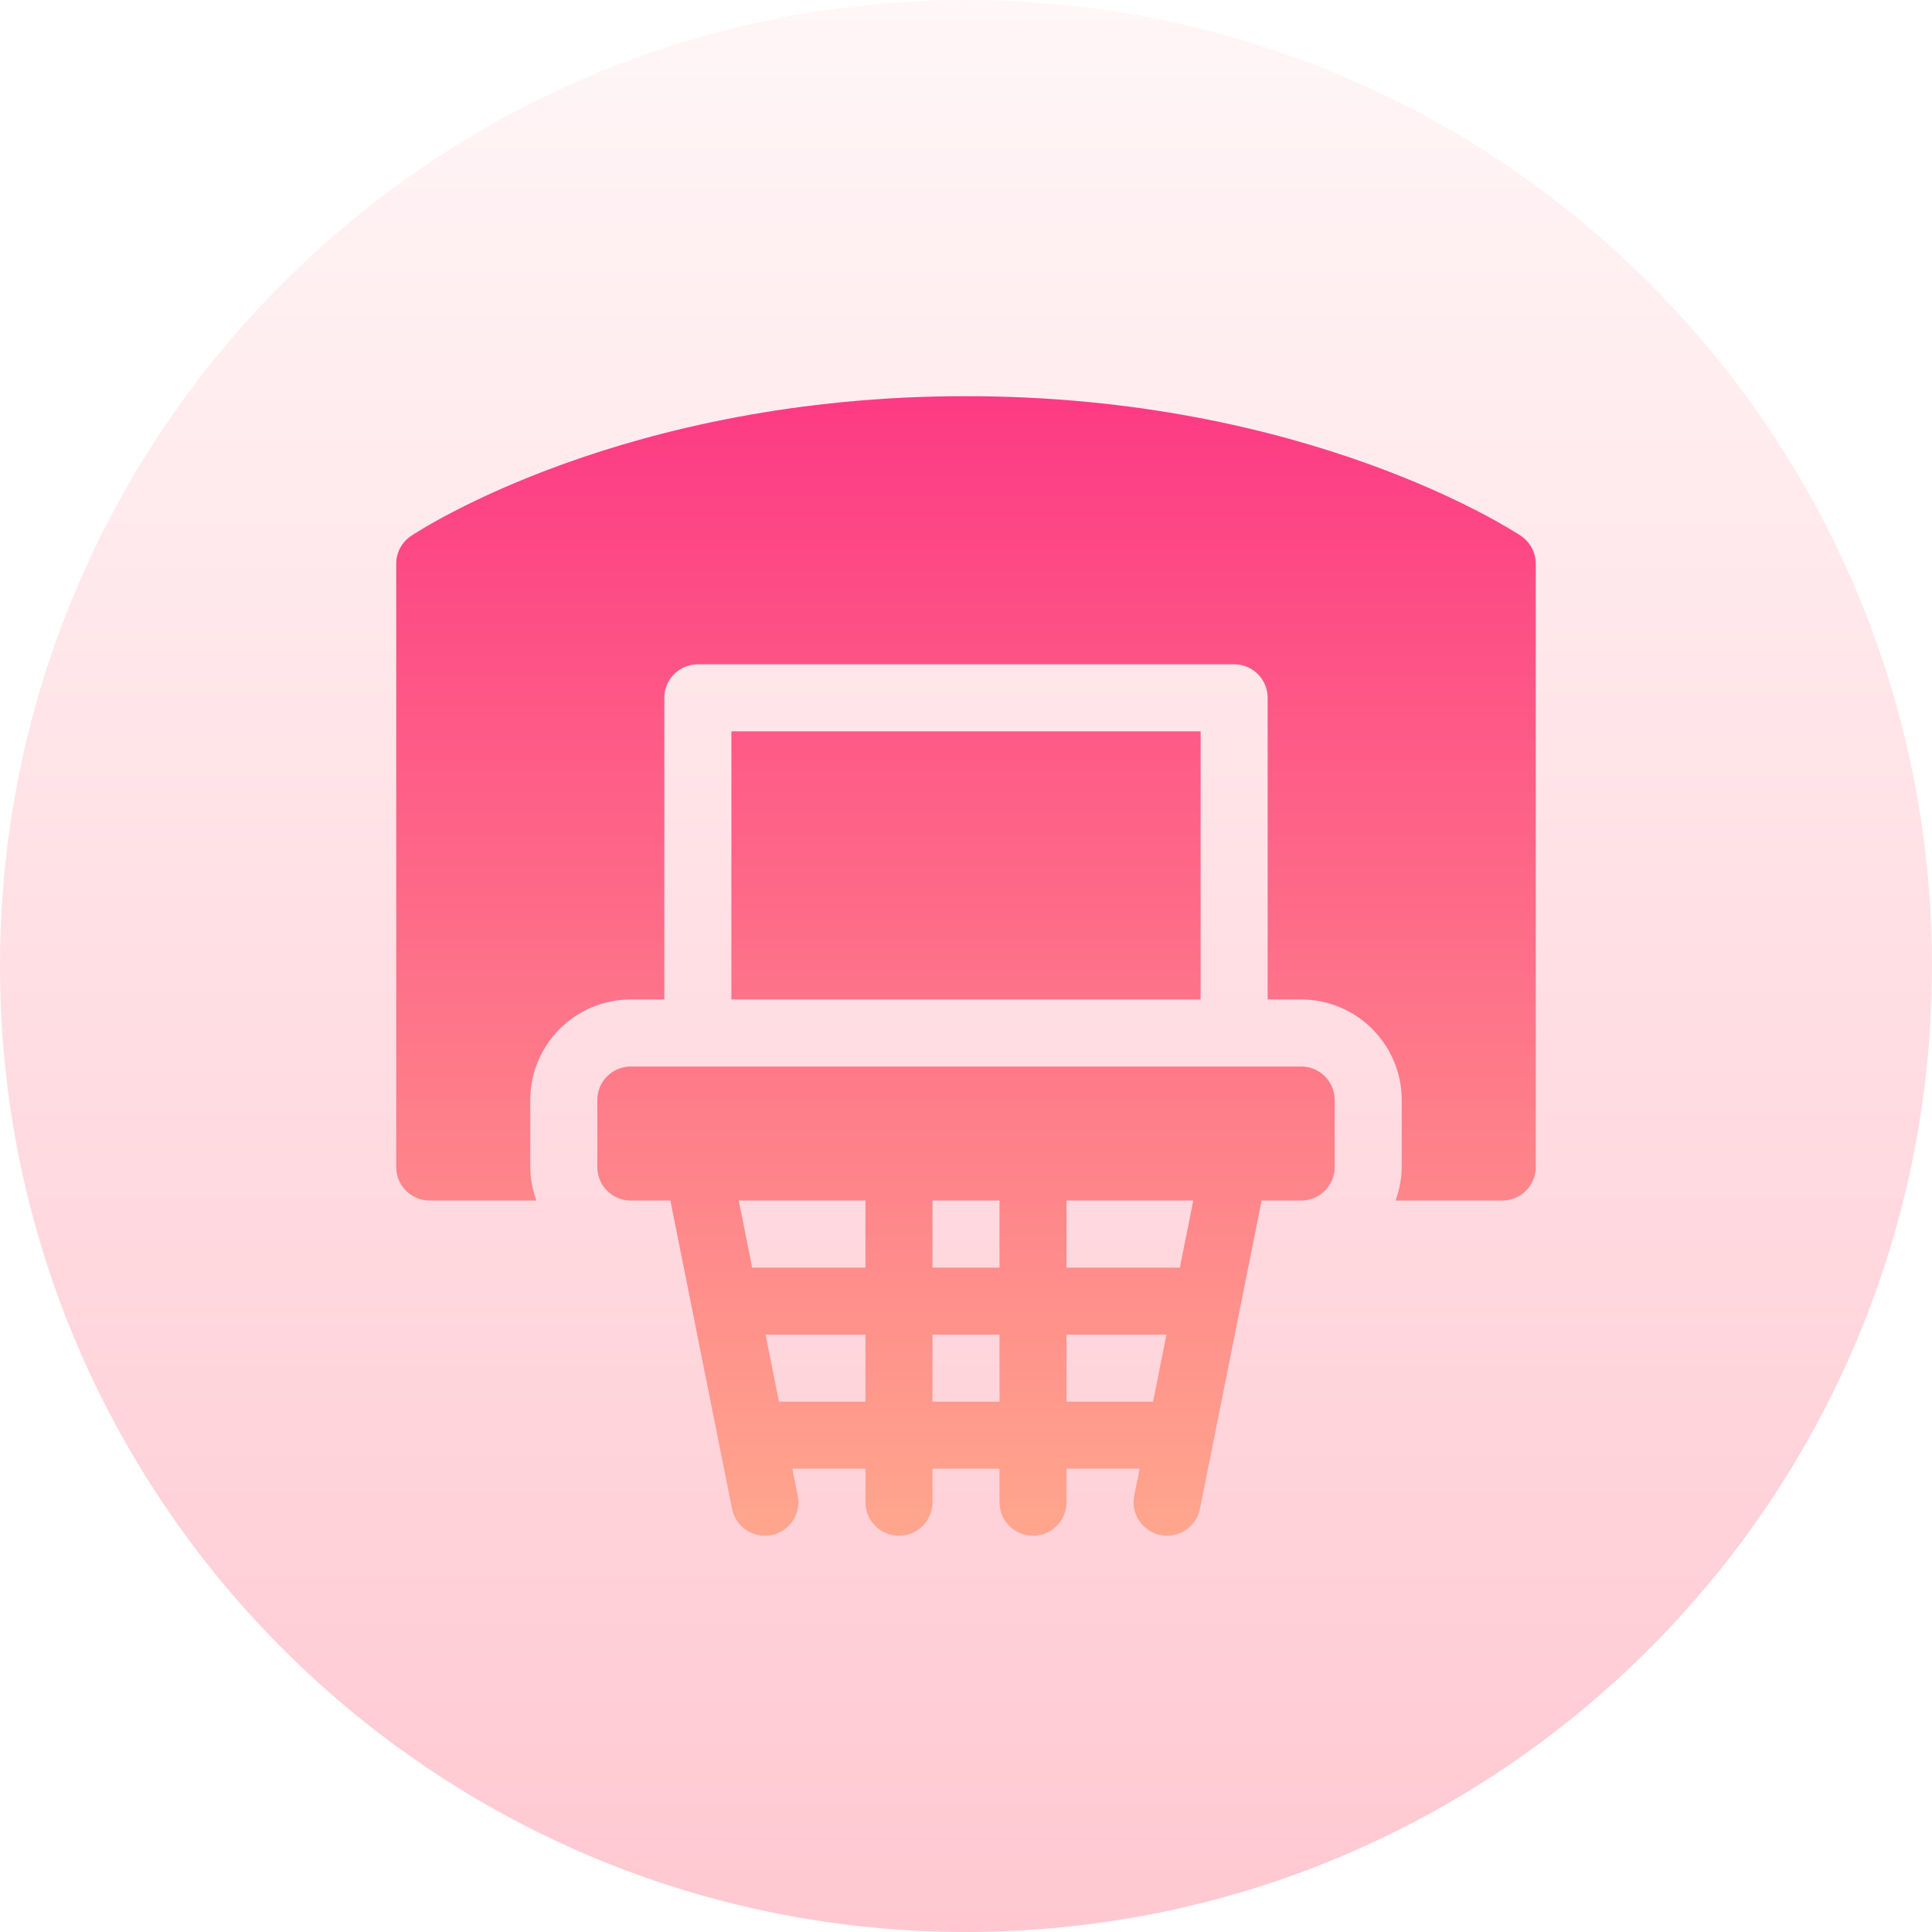
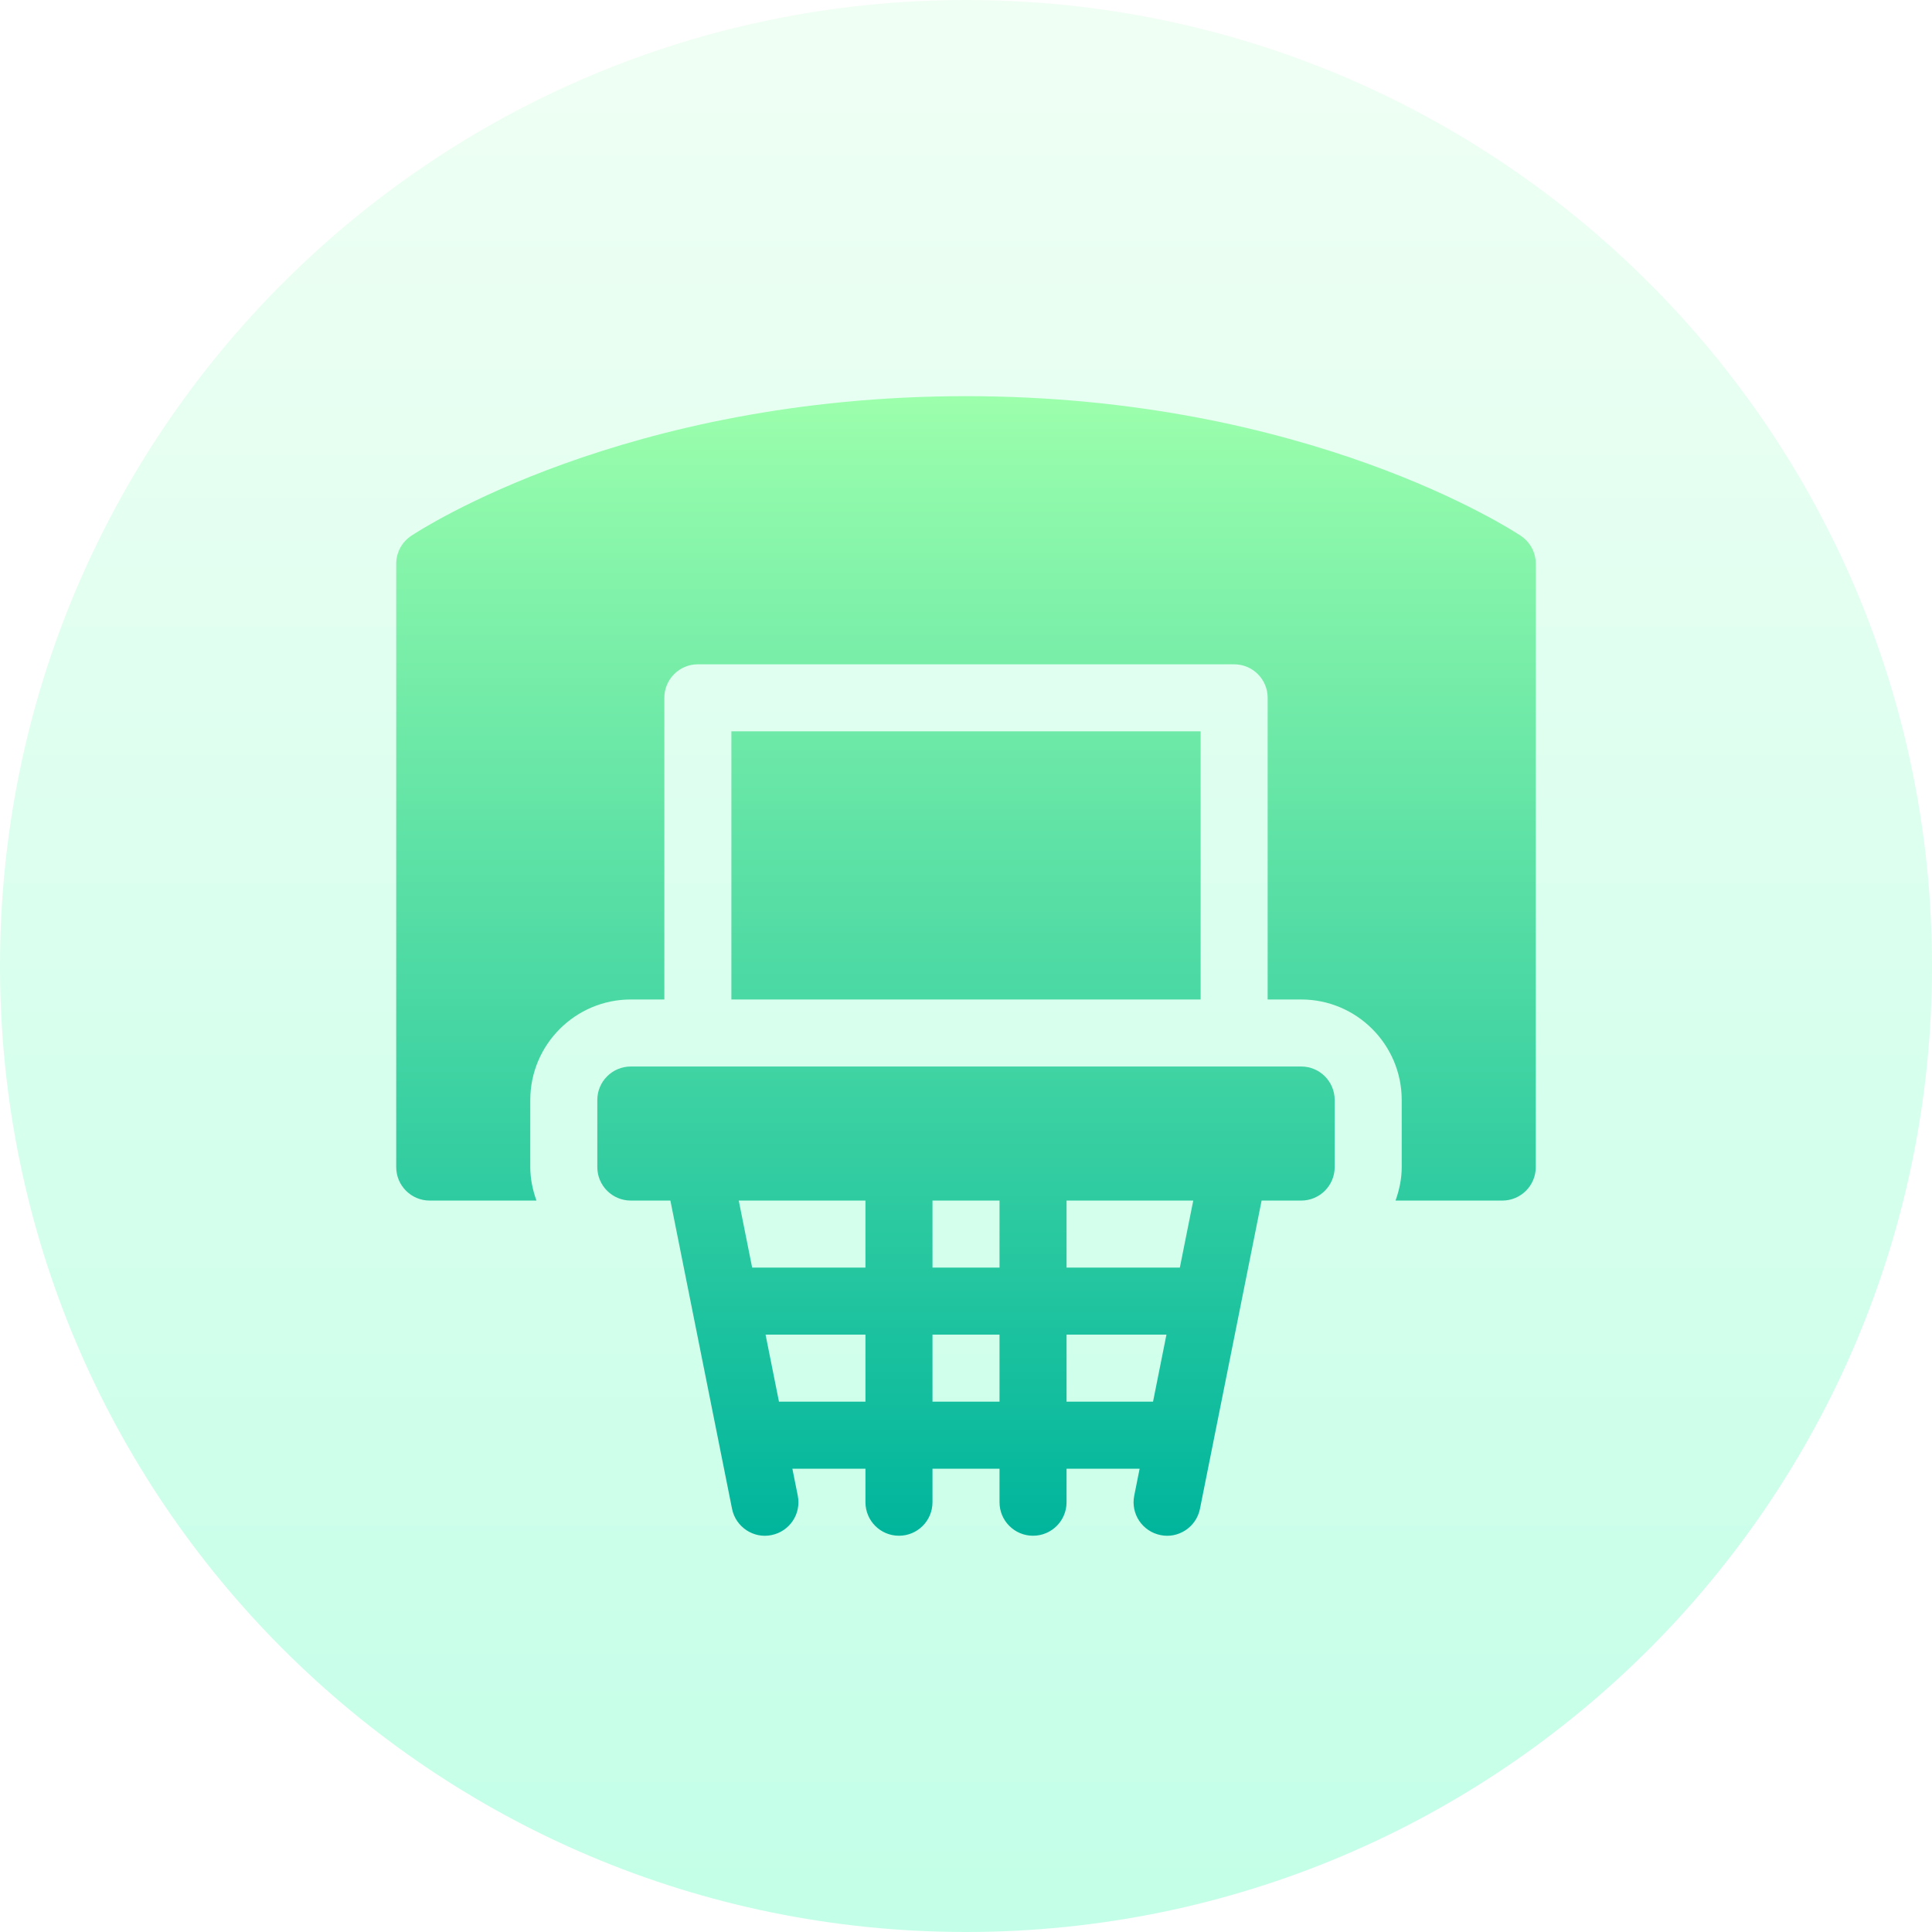
<svg xmlns="http://www.w3.org/2000/svg" id="Capa_1" enable-background="new 0 0 512 512" height="512" viewBox="0 0 512 512" width="512">
  <linearGradient id="SVGID_1_" gradientUnits="userSpaceOnUse" x1="256" x2="256" y1="512" y2="0">
-     <stop offset="0" stop-color="#ffc8d1" />
-     <stop offset="1" stop-color="#fff6f7" />
+     <stop offset="0" stop-color="#c3ffe8" />
+     <stop offset=".997" stop-color="#f0fff4" />
  </linearGradient>
  <linearGradient id="SVGID_2_" gradientUnits="userSpaceOnUse" x1="256" x2="256" y1="104.988" y2="407">
-     <stop offset="0" stop-color="#fd3a84" />
-     <stop offset="1" stop-color="#ffa68d" />
+     <stop offset="0" stop-color="#9cffac" />
+     <stop offset="1" stop-color="#00b59c" />
  </linearGradient>
  <g>
    <g>
      <circle cx="256" cy="256" fill="url(#SVGID_1_)" r="256" />
    </g>
    <g>
      <g>
        <path d="m344.823 282.636h-177.647c-4.91 0-8.883 3.973-8.883 8.882v17.765c0 4.91 3.973 8.882 8.883 8.882h10.484l16.337 81.685c.99 4.922 5.81 7.948 10.444 6.965 4.823-.963 7.945-5.638 6.974-10.453l-1.428-7.139h19.366v8.882c0 4.91 3.973 8.882 8.882 8.882s8.882-3.973 8.882-8.882v-8.882h17.765v8.882c0 4.91 3.973 8.882 8.882 8.882 4.91 0 8.882-3.973 8.882-8.882v-8.882h19.366l-1.428 7.139c-.971 4.814 2.151 9.49 6.974 10.453 4.632.982 9.454-2.044 10.444-6.965l16.337-81.685h10.484c4.909 0 8.882-3.973 8.882-8.882v-17.765c.001-4.91-3.972-8.882-8.882-8.882zm-115.47 88.823h-22.919l-3.552-17.765h26.471zm0-35.529h-30.025l-3.553-17.765h33.578zm35.529 35.529h-17.765v-17.765h17.765zm0-35.529h-17.765v-17.765h17.765zm40.684 35.529h-22.919v-17.765h26.471zm7.105-35.529h-30.025v-17.765h33.578zm-118.848-142.118v71.059h124.353v-71.059zm209.221-51.802c-2.272-1.509-56.573-37.021-147.045-37.021s-144.772 35.512-147.045 37.021c-2.464 1.648-3.956 4.424-3.956 7.39v159.883c0 4.91 3.973 8.882 8.883 8.882h28.283c-.995-2.792-1.636-5.753-1.636-8.882v-17.765c0-14.694 11.953-26.647 26.647-26.647h8.882v-79.941c0-4.91 3.973-8.882 8.882-8.882h142.118c4.91 0 8.882 3.973 8.882 8.882v79.941h8.883c14.694 0 26.647 11.953 26.647 26.647v17.765c0 3.129-.641 6.09-1.636 8.882h28.283c4.91 0 8.882-3.973 8.882-8.882v-159.883c.002-2.967-1.49-5.742-3.954-7.39z" fill="url(#SVGID_2_)" />
      </g>
    </g>
  </g>
</svg>
